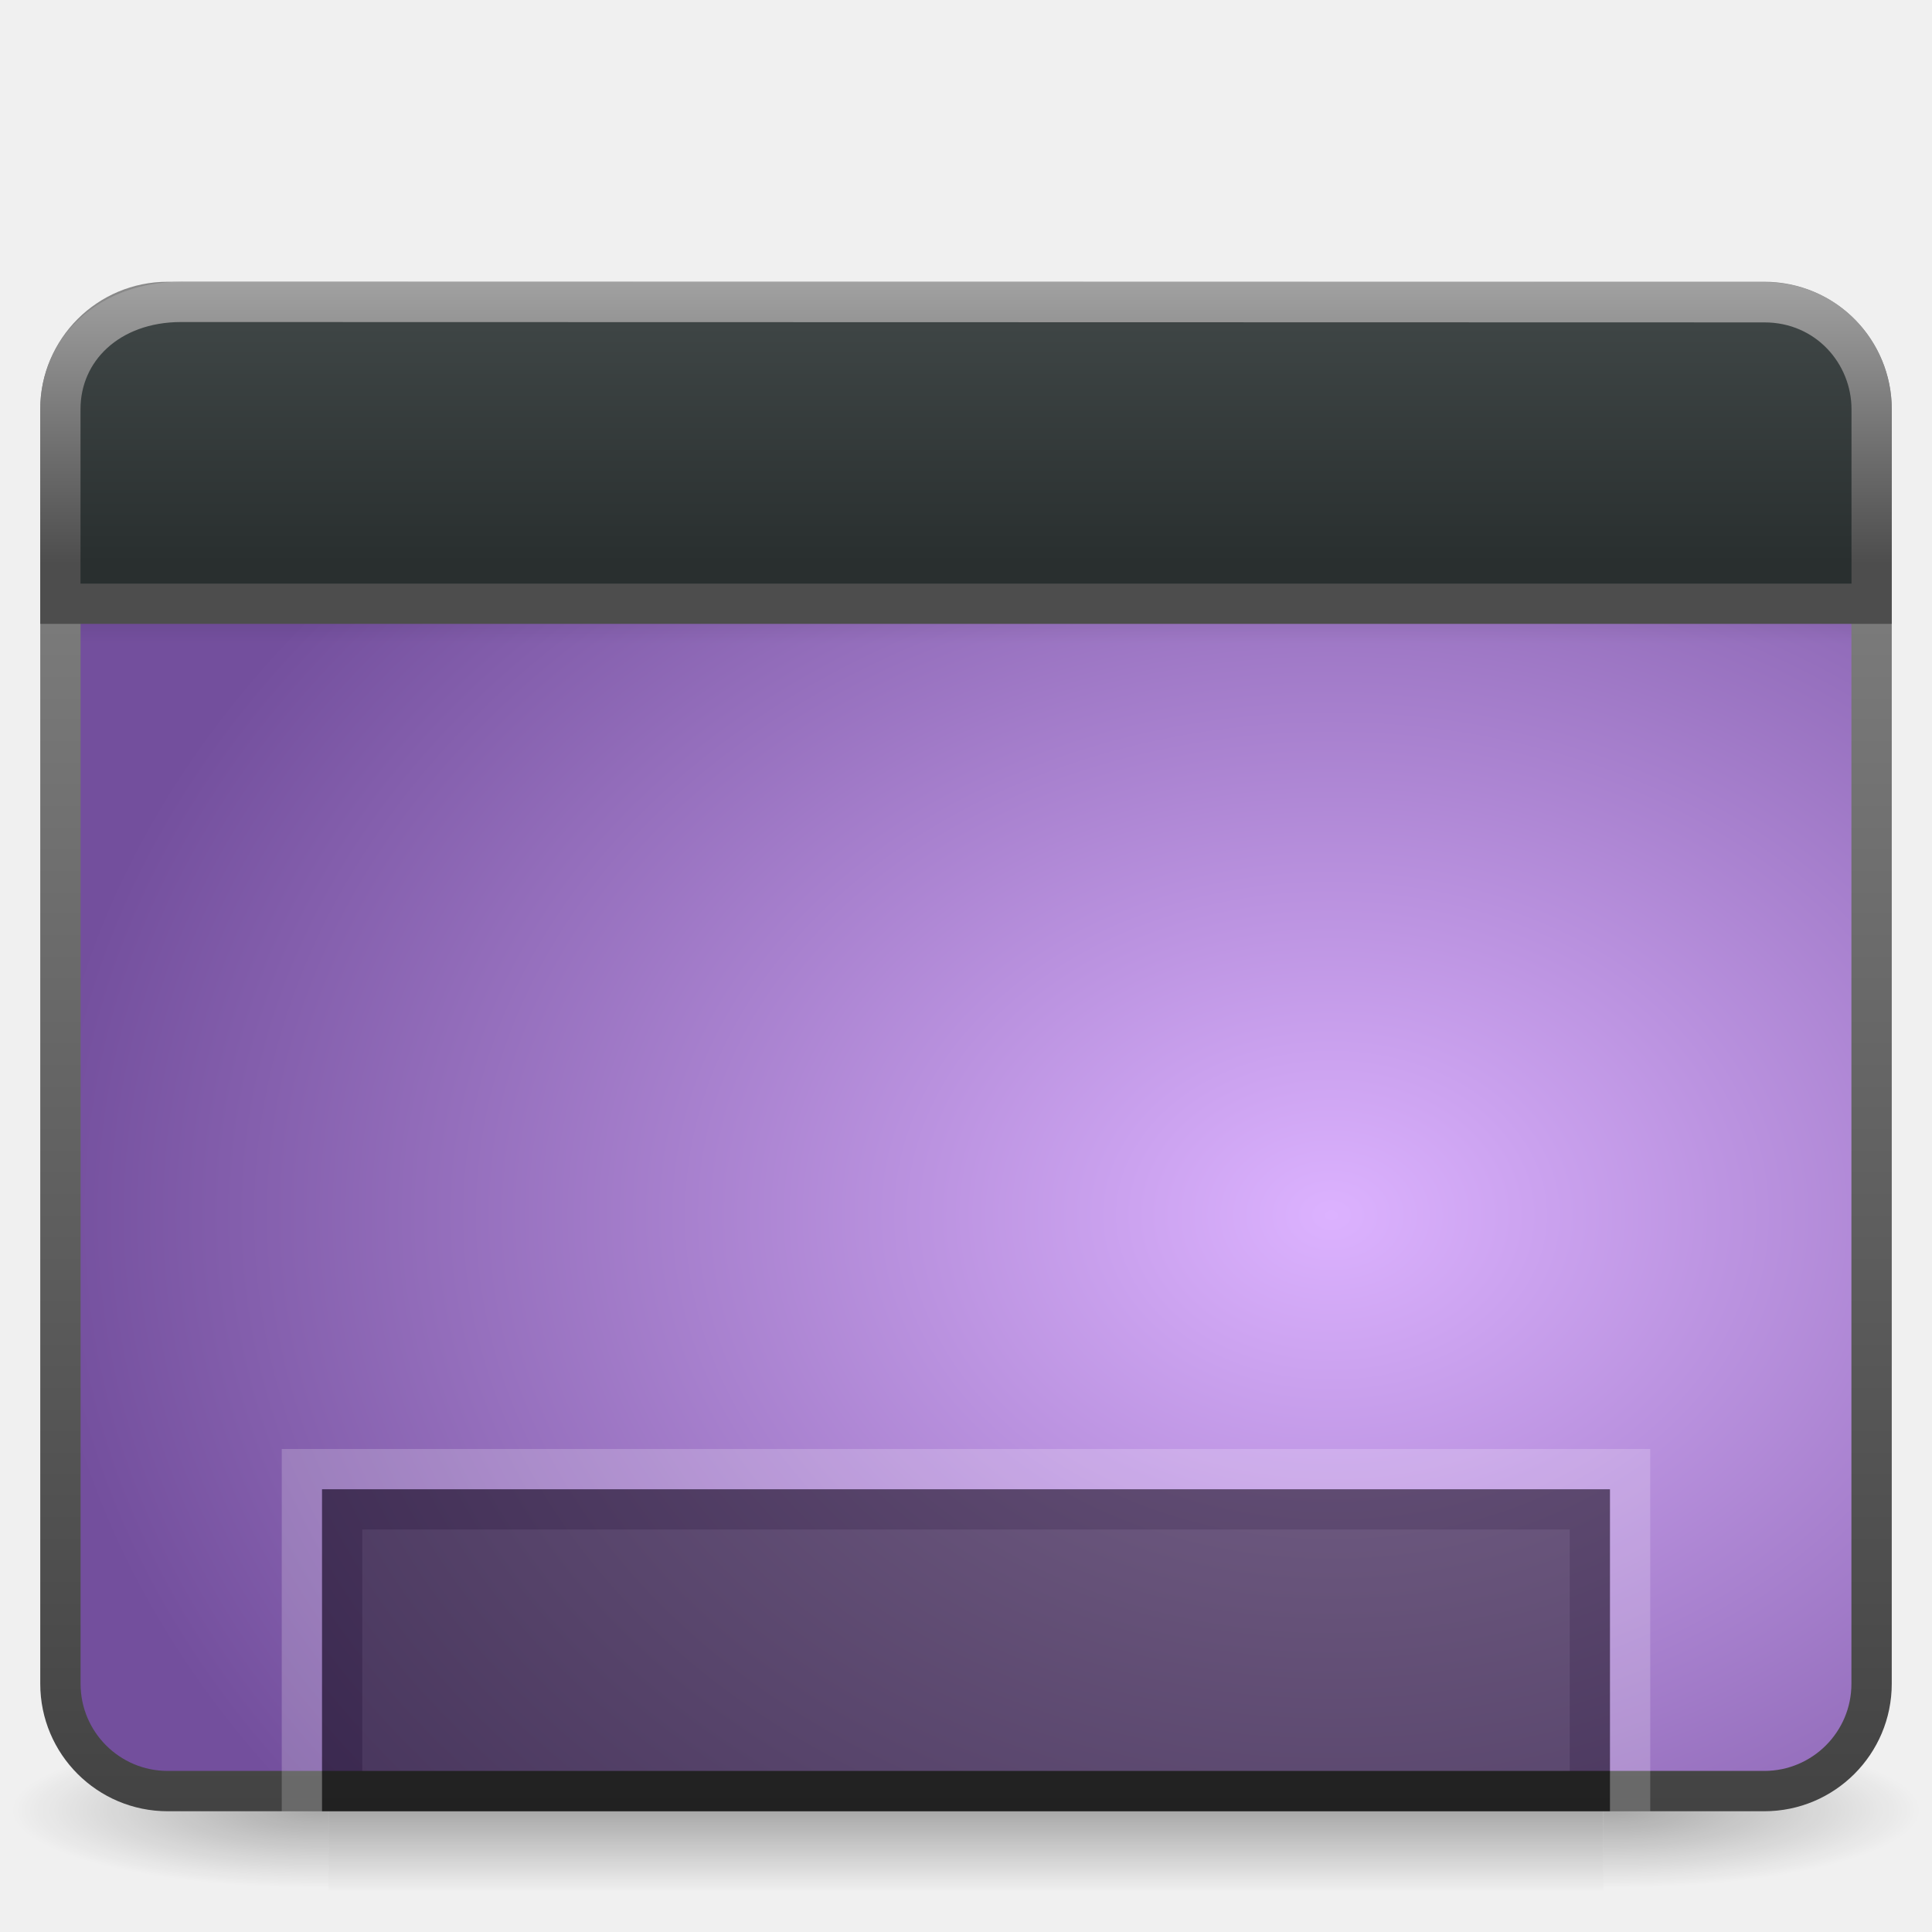
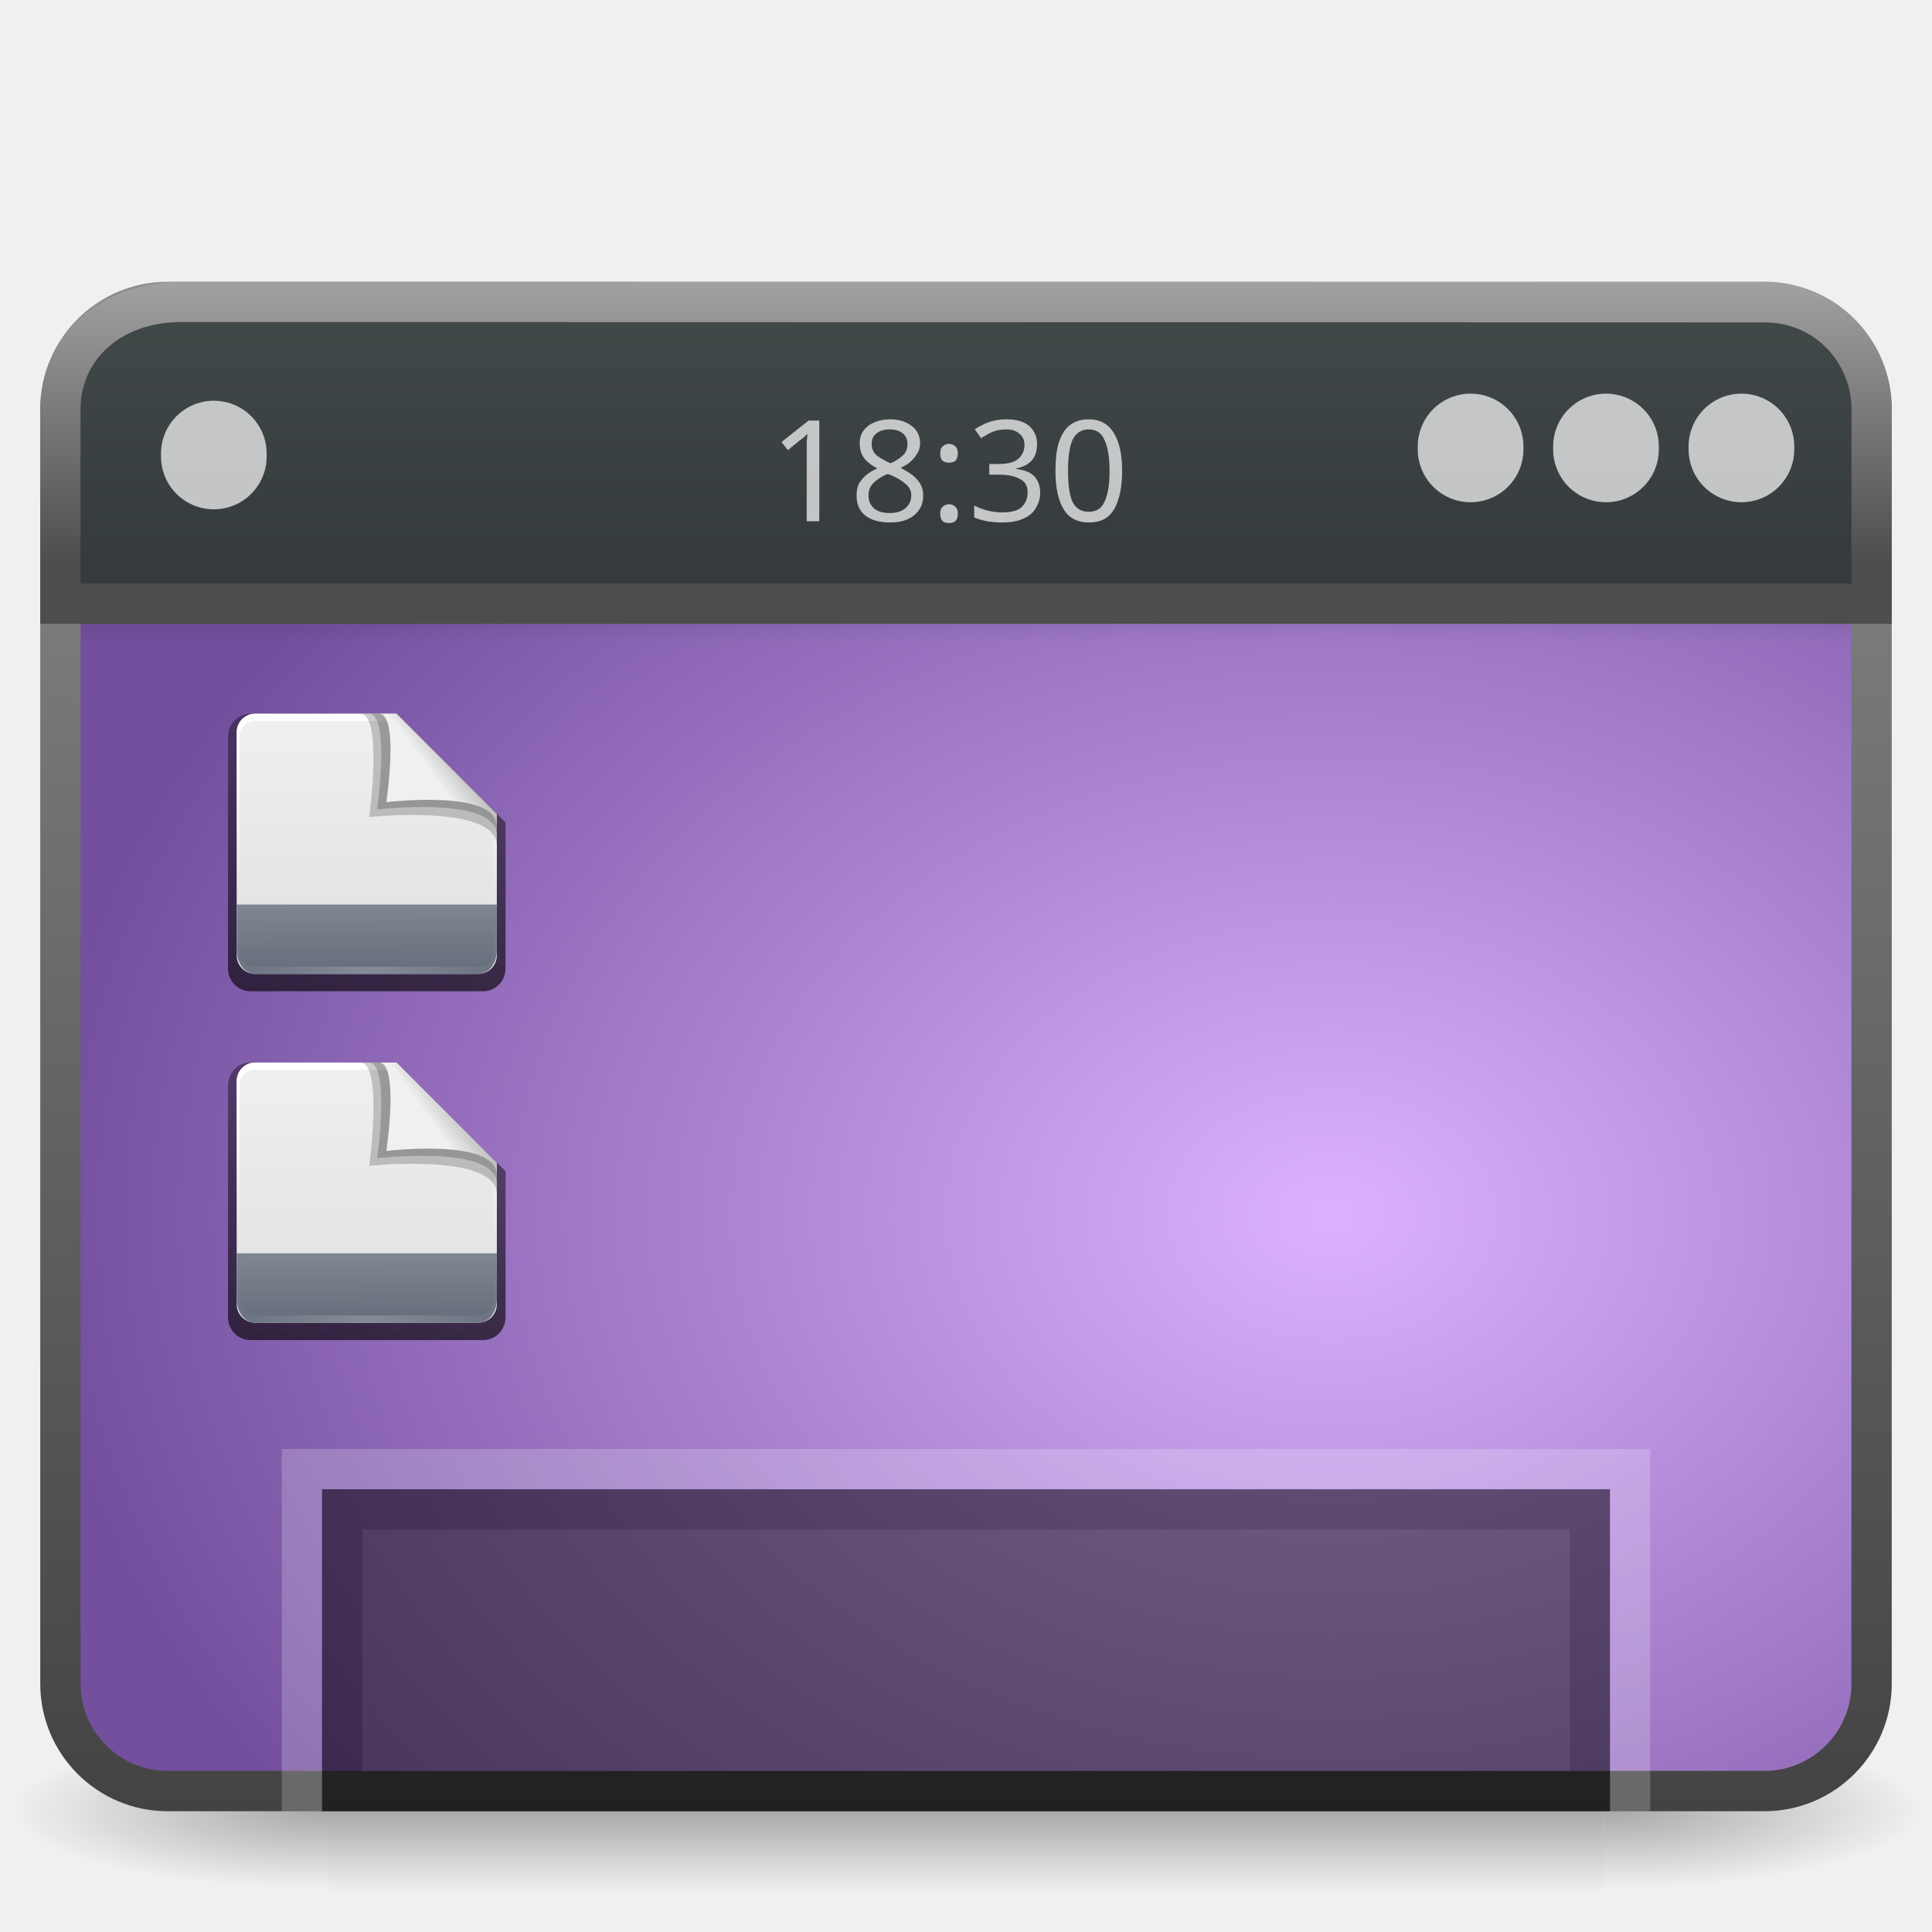
<svg xmlns="http://www.w3.org/2000/svg" xmlns:xlink="http://www.w3.org/1999/xlink" version="1.0" width="48" height="48" id="svg9481">
  <defs id="defs9483">
    <linearGradient id="linearGradient871">
-       <stop offset="0" style="stop-color:#424949;stop-opacity:1" id="stop867" />
-       <stop offset="1" style="stop-color:#292f2f;stop-opacity:1" id="stop869" />
+       <stop offset="0" style="stop-color:#434a4a;stop-opacity:1" id="stop867" />
+       <stop offset="1" style="stop-color:#353b3d;stop-opacity:1" id="stop869" />
    </linearGradient>
    <linearGradient id="linearGradient5048-7">
      <stop id="stop5050-5" style="stop-color:#000000;stop-opacity:0" offset="0" />
      <stop id="stop5056-9" style="stop-color:#000000;stop-opacity:1" offset="0.5" />
      <stop id="stop5052-6" style="stop-color:#000000;stop-opacity:0" offset="1" />
    </linearGradient>
    <linearGradient id="linearGradient5060-6">
      <stop id="stop5062-3" style="stop-color:#000000;stop-opacity:1" offset="0" />
      <stop id="stop5064-1" style="stop-color:#000000;stop-opacity:0" offset="1" />
    </linearGradient>
    <linearGradient id="linearGradient3332-412-419-652-471-761-410-156-661-505">
      <stop id="stop8032" style="stop-color:#434343;stop-opacity:1;" offset="0" />
      <stop id="stop8034" style="stop-color:#8a8a8a;stop-opacity:1;" offset="1" />
    </linearGradient>
    <linearGradient id="linearGradient2867-449-88-871-390-598-476-591-434-148-895-534-212-357-729">
      <stop id="stop8022" style="stop-color:#aacb7d;stop-opacity:1;" offset="0" />
      <stop id="stop8028" style="stop-color:#709937;stop-opacity:1;" offset="1" />
    </linearGradient>
    <linearGradient id="linearGradient8265-821-176-38-919-66-249">
      <stop id="stop2687" style="stop-color:#ffffff;stop-opacity:1" offset="0" />
      <stop id="stop2689" style="stop-color:#ffffff;stop-opacity:0" offset="1" />
    </linearGradient>
    <linearGradient id="linearGradient3282">
      <stop id="stop3284" style="stop-color:#000000;stop-opacity:1" offset="0" />
      <stop id="stop3286" style="stop-color:#000000;stop-opacity:0" offset="1" />
    </linearGradient>
    <linearGradient id="linearGradient3958">
      <stop id="stop3960" style="stop-color:#a1a1a1;stop-opacity:1" offset="0" />
      <stop id="stop3962" style="stop-color:#4d4d4d;stop-opacity:1" offset="1" />
    </linearGradient>
    <linearGradient id="linearGradient2446-733-45">
      <stop id="stop3793" style="stop-color:#fafafa;stop-opacity:1" offset="0" />
      <stop id="stop3795" style="stop-color:#c5c5c5;stop-opacity:1" offset="1" />
    </linearGradient>
    <linearGradient id="linearGradient2238">
      <stop id="stop2240" style="stop-color:#ffffff;stop-opacity:1" offset="0" />
      <stop id="stop2242" style="stop-color:#ffffff;stop-opacity:0" offset="1" />
    </linearGradient>
    <linearGradient xlink:href="#linearGradient2238" id="linearGradient2434" gradientUnits="userSpaceOnUse" gradientTransform="matrix(0.9546411,0,0,0.8965269,1.087456,5.385244)" x1="12.579" y1="2.914" x2="12.579" y2="43.811" />
    <linearGradient xlink:href="#linearGradient871" id="linearGradient2437" gradientUnits="userSpaceOnUse" gradientTransform="matrix(0.8148434,0,0,0.6596233,-2.259471,3.233974)" x1="33.579" y1="5.709" x2="33.579" y2="16.323" />
    <linearGradient xlink:href="#linearGradient3958" id="linearGradient2439" gradientUnits="userSpaceOnUse" x1="16.916" y1="7.001" x2="16.916" y2="14" />
    <linearGradient xlink:href="#linearGradient3282" id="linearGradient2442" gradientUnits="userSpaceOnUse" gradientTransform="matrix(0.9563112,0,0,0.4680085,1.055042,9.674819)" x1="24.683" y1="9.242" x2="24.683" y2="13.523" />
    <linearGradient xlink:href="#linearGradient8265-821-176-38-919-66-249" id="linearGradient2445" gradientUnits="userSpaceOnUse" gradientTransform="matrix(0.9578231,0,0,1.018283,1.012245,1.922127)" x1="16.626" y1="15.298" x2="20.055" y2="24.628" />
    <radialGradient xlink:href="#linearGradient4209" id="radialGradient2448" gradientUnits="userSpaceOnUse" gradientTransform="matrix(-1.8187668e-8,-1.065657,1.396714,0,35.96519,58.55883)" cx="26.617" cy="-2.064" fx="26.617" fy="-2.064" r="23" />
    <linearGradient xlink:href="#linearGradient3332-412-419-652-471-761-410-156-661-505" id="linearGradient2450" gradientUnits="userSpaceOnUse" gradientTransform="matrix(0.9574517,0,0,0.9034707,1.021178,4.30563)" x1="10.014" y1="44.96" x2="10.014" y2="2.876" />
    <radialGradient xlink:href="#linearGradient5060-6" id="radialGradient2453" gradientUnits="userSpaceOnUse" gradientTransform="matrix(-6.5587303e-2,0,0,1.6470586e-2,47.69223,36.96109)" cx="605.714" cy="486.648" fx="605.714" fy="486.648" r="117.143" />
    <radialGradient xlink:href="#linearGradient5060-6" id="radialGradient2456" gradientUnits="userSpaceOnUse" gradientTransform="matrix(6.5587303e-2,0,0,1.6470586e-2,0.3077845,36.96109)" cx="605.714" cy="486.648" fx="605.714" fy="486.648" r="117.143" />
    <linearGradient xlink:href="#linearGradient5048-7" id="linearGradient2459" gradientUnits="userSpaceOnUse" gradientTransform="matrix(6.5587303e-2,0,0,1.6470586e-2,0.2948769,36.96109)" x1="302.857" y1="366.648" x2="302.857" y2="609.505" />
    <radialGradient cx="26.617" cy="-2.064" r="23" fx="26.617" fy="-2.064" id="radialGradient3322-5" xlink:href="#linearGradient4209" gradientUnits="userSpaceOnUse" gradientTransform="matrix(-3.438708e-8,-2.00493,2.64074,0,115.4333,63.71926)" />
    <linearGradient id="linearGradient4209">
      <stop offset="0" style="stop-color:#dcb2ff;stop-opacity:1" id="stop4211" />
      <stop offset="1" style="stop-color:#734f9d;stop-opacity:1" id="stop4213" />
    </linearGradient>
    <linearGradient x1="33.579" y1="5.709" x2="33.579" y2="16.323" id="linearGradient3311-7" xlink:href="#linearGradient3958-6" gradientUnits="userSpaceOnUse" gradientTransform="matrix(1.540564,0,0,1.236926,40.62592,-16.8041)" />
    <linearGradient id="linearGradient3958-6">
      <stop id="stop3960-7" style="stop-color:#262626;stop-opacity:1" offset="0" />
      <stop id="stop3962-5" style="stop-color:#303030;stop-opacity:1" offset="1" />
    </linearGradient>
    <linearGradient x1="16.916" y1="7.001" x2="16.916" y2="14" id="linearGradient3313-0" xlink:href="#linearGradient3958-6" gradientUnits="userSpaceOnUse" gradientTransform="matrix(1.890625,0,0,1.875201,44.89773,-22.86845)" />
+     <linearGradient x1="32.892" y1="8.059" gradientTransform="matrix(0.2071866,0,0,0.2109158,3.77382,25.9895)" x2="36.358" gradientUnits="userSpaceOnUse" y2="5.457" id="linearGradient3225-9">
+       <stop offset="0" style="stop-color:#f0f0f0;stop-opacity:1" id="stop8591-2" />
+       <stop offset="1" style="stop-color:#b0b0b0;stop-opacity:1" id="stop8593-2" />
+     </linearGradient>
+     <radialGradient cx="48" cy="90.172" r="42" fx="48" fy="90.172" id="radialGradient3619-6-8" xlink:href="#linearGradient8265-821-176-38-919-66-249" gradientUnits="userSpaceOnUse" gradientTransform="matrix(0.08906134,0,0,0.07695529,4.837066,25.9238)" />
+     <linearGradient x1="7.371" y1="51.47" x2="23.766" y2="51.433" id="linearGradient3748-3" xlink:href="#linearGradient3742" gradientUnits="userSpaceOnUse" gradientTransform="matrix(0,-0.09811801,0.07695529,0,5.418158,33.45171)" />
+     <linearGradient id="linearGradient3742">
+       <stop id="stop3744" style="stop-color:#676f7d;stop-opacity:1" offset="0" />
+       <stop id="stop3746" style="stop-color:#818791;stop-opacity:1" offset="1" />
+     </linearGradient>
+     <linearGradient xlink:href="#linearGradient8265-821-176-38-919-66-249" id="linearGradient2015-3-2" gradientUnits="userSpaceOnUse" x1="36.357" y1="6" x2="36.357" y2="63.893" gradientTransform="matrix(0.07695533,0,0,0.07727151,5.418155,25.93513)" />
+     <linearGradient x1="48" y1="90" x2="48" y2="5.988" id="linearGradient3617-6-9" xlink:href="#ButtonColor-7" gradientUnits="userSpaceOnUse" gradientTransform="matrix(0.07695529,0,0,0.07695529,5.418155,25.93703)" />
+     <linearGradient x1="10.32" y1="21" x2="10.32" y2="0.999" id="ButtonColor-7" gradientUnits="userSpaceOnUse">
+       <stop id="stop3189" style="stop-color:#e0e0e0;stop-opacity:1" offset="0" />
+       <stop id="stop3191" style="stop-color:#f0f0f0;stop-opacity:1" offset="1" />
+     </linearGradient>
+     <linearGradient gradientTransform="matrix(0.8839457,0,0,-0.8839457,10.16317,89.36156)" gradientUnits="userSpaceOnUse" xlink:href="#ButtonShadow-0" id="linearGradient3780-9" y2="90.239" x2="32.251" y1="6.132" x1="32.251" />
+     <linearGradient gradientTransform="matrix(1.005865,0,0,0.994169,100,0)" gradientUnits="userSpaceOnUse" id="ButtonShadow-0" y2="7.017" x2="45.448" y1="92.54" x1="45.448">
+       <stop offset="0" style="stop-color:#000000;stop-opacity:1" id="stop3750-8" />
+       <stop offset="1" style="stop-color:#000000;stop-opacity:0.588" id="stop3752-5-4" />
+     </linearGradient>
+     <linearGradient x1="32.892" y1="8.059" gradientTransform="matrix(0.2071866,0,0,0.2109158,3.77382,17.32331)" x2="36.358" gradientUnits="userSpaceOnUse" y2="5.457" id="linearGradient3225">
+       <stop offset="0" style="stop-color:#f0f0f0;stop-opacity:1" id="stop8591" />
+       <stop offset="1" style="stop-color:#b0b0b0;stop-opacity:1" id="stop8593" />
+     </linearGradient>
+     <radialGradient cx="48" cy="90.172" r="42" fx="48" fy="90.172" id="radialGradient3619-6" xlink:href="#linearGradient8265-821-176-38-919-66-249" gradientUnits="userSpaceOnUse" gradientTransform="matrix(0.08906134,0,0,0.07695529,4.837066,17.25761)" />
+     <linearGradient x1="7.371" y1="51.47" x2="23.766" y2="51.433" id="linearGradient3748" xlink:href="#linearGradient3742" gradientUnits="userSpaceOnUse" gradientTransform="matrix(0,-0.09811801,0.07695529,0,5.418158,24.78552)" />
+     <linearGradient xlink:href="#linearGradient8265-821-176-38-919-66-249" id="linearGradient2015-3" gradientUnits="userSpaceOnUse" x1="36.357" y1="6" x2="36.357" y2="63.893" gradientTransform="matrix(0.07695533,0,0,0.07727151,5.418155,17.26894)" />
+     <linearGradient x1="48" y1="90" x2="48" y2="5.988" id="linearGradient3617-6" xlink:href="#ButtonColor-7" gradientUnits="userSpaceOnUse" gradientTransform="matrix(0.07695529,0,0,0.07695529,5.418155,17.27084)" />
+     <linearGradient xlink:href="#ButtonShadow-0" id="linearGradient992" gradientUnits="userSpaceOnUse" gradientTransform="matrix(0.8839457,0,0,-0.8839457,10.16317,89.36156)" x1="32.251" y1="6.132" x2="32.251" y2="90.239" />
  </defs>
  <rect style="opacity:0.3;fill:url(#linearGradient2459);fill-opacity:1;fill-rule:nonzero;stroke:none;stroke-width:1;marker:none;visibility:visible;display:inline;overflow:visible" id="rect2512" y="43" x="8.165" height="4" width="31.669" />
  <path style="opacity:0.3;fill:url(#radialGradient2456);fill-opacity:1;fill-rule:nonzero;stroke:none;stroke-width:1;marker:none;visibility:visible;display:inline;overflow:visible" id="path2514" d="M 39.835,43 C 39.835,43 39.835,47 39.835,47 C 43.212,47.007 48,46.104 48,45 C 48,43.896 44.231,43 39.835,43 z" />
  <path style="opacity:0.3;fill:url(#radialGradient2453);fill-opacity:1;fill-rule:nonzero;stroke:none;stroke-width:1;marker:none;visibility:visible;display:inline;overflow:visible" id="path2516" d="M 8.165,43 C 8.165,43 8.165,47 8.165,47 C 4.788,47.007 0,46.104 0,45 C 0,43.896 3.769,43 8.165,43 z" />
  <rect style="fill:url(#radialGradient2448);fill-opacity:1.0;fill-rule:evenodd;stroke:url(#linearGradient2450);stroke-width:1.002;stroke-linecap:round;stroke-linejoin:round;stroke-miterlimit:4;stroke-dasharray:none;stroke-dashoffset:0;stroke-opacity:1" id="rect2573" y="7.501" x="1.501" ry="2.666" rx="2.666" height="36.998" width="44.998" />
  <rect style="opacity:0.2;fill:url(#linearGradient2442);fill-opacity:1;fill-rule:evenodd;stroke:none;stroke-width:1;stroke-linecap:butt;stroke-linejoin:miter;marker:none;marker-start:none;marker-mid:none;marker-end:none;stroke-miterlimit:4;stroke-dasharray:none;stroke-dashoffset:0;stroke-opacity:1;visibility:visible;display:inline;overflow:visible" id="rect1436" y="14" x="2" ry="0" rx="0" height="2" width="44" />
  <path style="display:inline;overflow:visible;visibility:visible;fill:url(#linearGradient2437);fill-opacity:1;fill-rule:evenodd;stroke:url(#linearGradient2439);stroke-width:1;stroke-linecap:butt;stroke-linejoin:miter;stroke-miterlimit:4;stroke-dasharray:none;stroke-dashoffset:0;stroke-opacity:1;marker:none;marker-start:none;marker-mid:none;marker-end:none" id="rect2311" d="m 4.5,7.501 39.336,0.009 c 1.565,0 2.664,1.261 2.664,2.657 V 15 H 1.5 L 1.5,10.166 c 0,-1.488 1.209,-2.665 3,-2.665 z" />
  <rect style="opacity:0.5;fill:#1a1a1a;fill-opacity:1;fill-rule:nonzero;stroke:#000000;stroke-width:1;stroke-linecap:butt;stroke-linejoin:miter;marker:none;marker-start:none;marker-mid:none;marker-end:none;stroke-miterlimit:4;stroke-dasharray:none;stroke-dashoffset:0;stroke-opacity:1;visibility:visible;display:inline;overflow:visible;enable-background:accumulate" id="rect9439" y="37.5" x="8.5" ry="0" rx="0" height="7" width="31" />
  <path style="opacity:0.2;fill:none;fill-opacity:1;fill-rule:nonzero;stroke:#ffffff;stroke-width:1;stroke-linecap:butt;stroke-linejoin:miter;marker:none;marker-start:none;marker-mid:none;marker-end:none;stroke-miterlimit:4;stroke-dasharray:none;stroke-dashoffset:0;stroke-opacity:1;visibility:visible;display:inline;overflow:visible;enable-background:accumulate" d="M 7.5,45 C 7.5,42.385 7.5,36.5 7.5,36.5 C 7.5,36.5 40.5,36.5 40.5,36.5 C 40.5,36.5 40.5,45 40.5,45" id="rect2461" />
+   <g transform="matrix(0.09287336,0,0,0.09287336,4.22793,16.82108)" id="layer5" style="display:inline">
+     <path style="display:inline;opacity:0.63;fill:url(#linearGradient992);fill-opacity:1;fill-rule:nonzero;stroke:none;stroke-width:0.868" d="m 21.511,84.058 h 62.164 c 3.348,0 6.044,-2.727 6.044,-6.115 V 38.905 L 60.62,9.806 h -39.109 c -3.348,0 -6.044,2.727 -6.044,6.115 v 62.022 c 0,3.388 2.696,6.115 6.044,6.115 z" id="rect3723" />
+   </g>
+   <path style="opacity:1;fill:url(#linearGradient3617-6);fill-opacity:1;fill-rule:nonzero;stroke:none;stroke-width:0.077" d="m 6.342,17.733 h 3.509 l 2.493,2.493 v 3.509 c 0,0.256 -0.206,0.462 -0.462,0.462 H 6.342 c -0.256,0 -0.462,-0.206 -0.462,-0.462 v -5.541 c 0,-0.256 0.206,-0.462 0.462,-0.462 z" id="rect2419-1" />
+   <path d="m 6.342,17.733 c -0.256,0 -0.462,0.207 -0.462,0.464 v 0.155 5.07 c 0.356,0.752 0.092,0.535 0.077,0.077 V 18.453 18.298 c 0,-0.215 0.171,-0.386 0.385,-0.386 h 0.154 3.201 0.154 l 2.416,2.393 v 0.155 3.038 c -0.217,0.568 0.077,0.644 0.077,-0.077 V 20.382 20.228 L 9.851,17.733 Z" id="rect3728-7" style="opacity:1;fill:url(#linearGradient2015-3);fill-opacity:1;fill-rule:nonzero;stroke:none;stroke-width:0.077" />
+   <path d="m 8.95,17.733 c 0.571,0 0.224,2.566 0.224,2.566 0,0 3.172,-0.336 3.172,0.715 0,-0.256 -6.19e-4,-0.789 -6.19e-4,-0.789 L 9.851,17.733 Z" style="opacity:0.2;fill:#000000;fill-opacity:1;fill-rule:evenodd;stroke-width:0.172" id="path4474-3-5" />
+   <path d="m 5.88,23.608 c 0,0.326 0.206,0.589 0.462,0.589 h 5.541 c 0.256,0 0.462,-0.263 0.462,-0.589 V 22.473 H 5.88 Z" id="rect3736" style="color:#000000;display:inline;overflow:visible;visibility:visible;opacity:1;fill:url(#linearGradient3748);fill-opacity:1;fill-rule:nonzero;stroke:none;stroke-width:0.13;marker:none;enable-background:accumulate" />
+   <path d="m 6.342,24.197 c -0.256,0 -0.462,-0.207 -0.462,-0.464 v -0.18 c 0.003,-0.94 0.077,-0.96 0.077,-0.077 v 0.155 c 0,0.215 0.171,0.386 0.385,0.386 h 0.154 5.233 0.154 c 0.214,0 0.385,-0.171 0.385,-0.386 v -0.155 c 0.008,-1.047 0.077,-0.689 0.077,0.077 v 0.18 c -1e-6,0.257 -0.206,0.464 -0.462,0.464 z" id="path3615-2" style="opacity:0.2;fill:url(#radialGradient3619-6);fill-opacity:1;fill-rule:nonzero;stroke:none;stroke-width:0.077" />
+   <path d="m 9.162,17.733 c 0.54,0 0.209,2.377 0.209,2.377 0,0 1.052,-0.125 1.905,-0.017 0.58,0.073 1.068,0.255 1.068,0.658 0,-0.242 -1.4e-4,-0.524 -1.4e-4,-0.524 L 9.851,17.733 Z" style="opacity:0.2;fill:#000000;fill-opacity:1;fill-rule:evenodd;stroke-width:0.162" id="path4474-3" />
+   <path d="m 9.416,17.734 c 0.509,0 0.183,2.196 0.183,2.196 0,0 2.745,-0.337 2.745,0.599 0,-0.228 -7.31e-4,-0.304 -7.31e-4,-0.304 L 9.851,17.733 Z" style="fill:url(#linearGradient3225);fill-rule:evenodd;stroke-width:0.153" id="path4474" />
+   <g transform="matrix(0.09287336,0,0,0.09287336,4.22793,25.48726)" id="layer5-8" style="display:inline">
+     <path style="display:inline;opacity:0.63;fill:url(#linearGradient3780-9);fill-opacity:1;fill-rule:nonzero;stroke:none;stroke-width:0.868" d="m 21.511,84.058 h 62.164 c 3.348,0 6.044,-2.727 6.044,-6.115 V 38.905 L 60.62,9.806 h -39.109 c -3.348,0 -6.044,2.727 -6.044,6.115 v 62.022 c 0,3.388 2.696,6.115 6.044,6.115 z" id="rect3723-4" />
+   </g>
+   <path style="opacity:1;fill:url(#linearGradient3617-6-9);fill-opacity:1;fill-rule:nonzero;stroke:none;stroke-width:0.077" d="m 6.342,26.399 h 3.509 l 2.493,2.493 v 3.509 c 0,0.256 -0.206,0.462 -0.462,0.462 H 6.342 c -0.256,0 -0.462,-0.206 -0.462,-0.462 v -5.541 c 0,-0.256 0.206,-0.462 0.462,-0.462 z" id="rect2419-1-5" />
+   <path d="m 6.342,26.399 c -0.256,0 -0.462,0.207 -0.462,0.464 v 0.155 5.07 c 0.356,0.752 0.092,0.535 0.077,0.077 V 27.119 26.965 c 0,-0.215 0.171,-0.386 0.385,-0.386 h 0.154 3.201 0.154 l 2.416,2.393 v 0.155 3.038 c -0.217,0.568 0.077,0.644 0.077,-0.077 v -3.038 -0.155 L 9.851,26.399 Z" id="rect3728-7-0" style="opacity:1;fill:url(#linearGradient2015-3-2);fill-opacity:1;fill-rule:nonzero;stroke:none;stroke-width:0.077" />
+   <path d="m 8.95,26.399 c 0.571,0 0.224,2.566 0.224,2.566 0,0 3.172,-0.336 3.172,0.715 0,-0.256 -6.19e-4,-0.789 -6.19e-4,-0.789 L 9.851,26.399 Z" style="opacity:0.2;fill:#000000;fill-opacity:1;fill-rule:evenodd;stroke-width:0.172" id="path4474-3-5-3" />
+   <path d="m 5.88,32.274 c 0,0.326 0.206,0.589 0.462,0.589 h 5.541 c 0.256,0 0.462,-0.263 0.462,-0.589 V 31.139 H 5.88 Z" id="rect3736-6" style="color:#000000;display:inline;overflow:visible;visibility:visible;opacity:1;fill:url(#linearGradient3748-3);fill-opacity:1;fill-rule:nonzero;stroke:none;stroke-width:0.13;marker:none;enable-background:accumulate" />
+   <path d="m 6.342,32.863 c -0.256,0 -0.462,-0.207 -0.462,-0.464 v -0.18 c 0.003,-0.94 0.077,-0.96 0.077,-0.077 v 0.155 c 0,0.215 0.171,0.386 0.385,0.386 h 0.154 5.233 0.154 c 0.214,0 0.385,-0.171 0.385,-0.386 v -0.155 c 0.008,-1.047 0.077,-0.689 0.077,0.077 v 0.18 c -1e-6,0.257 -0.206,0.464 -0.462,0.464 z" id="path3615-2-1" style="opacity:0.2;fill:url(#radialGradient3619-6-8);fill-opacity:1;fill-rule:nonzero;stroke:none;stroke-width:0.077" />
+   <path d="m 9.162,26.399 c 0.54,0 0.209,2.377 0.209,2.377 0,0 1.052,-0.125 1.905,-0.017 0.58,0.073 1.068,0.255 1.068,0.658 0,-0.242 -1.4e-4,-0.524 -1.4e-4,-0.524 L 9.851,26.399 Z" style="opacity:0.2;fill:#000000;fill-opacity:1;fill-rule:evenodd;stroke-width:0.162" id="path4474-3-0" />
+   <path d="m 9.416,26.4 c 0.509,0 0.183,2.196 0.183,2.196 0,0 2.745,-0.337 2.745,0.599 0,-0.228 -7.31e-4,-0.304 -7.31e-4,-0.304 L 9.851,26.399 Z" style="fill:url(#linearGradient3225-9);fill-rule:evenodd;stroke-width:0.153" id="path4474-6" />
+   <path d="m 6.625,11.305 a 1.313,1.313 0 1 1 -2.625,0 1.313,1.313 0 1 1 2.625,0 z" id="path4371" style="color:#000000;display:inline;overflow:visible;visibility:visible;opacity:0.7;fill:#ffffff;fill-opacity:1;fill-rule:nonzero;stroke:none;stroke-width:1.313;marker:none;enable-background:accumulate" />
+   <path d="m 44.578,11.129 a 1.313,1.313 0 1 1 -2.625,0 1.313,1.313 0 1 1 2.625,0 z" id="path4371-2" style="color:#000000;display:inline;overflow:visible;visibility:visible;opacity:0.7;fill:#ffffff;fill-opacity:1;fill-rule:nonzero;stroke:none;stroke-width:1.313;marker:none;enable-background:accumulate" />
+   <path d="m 41.213,11.129 a 1.313,1.313 0 1 1 -2.625,0 1.313,1.313 0 1 1 2.625,0 z" id="path4371-0" style="color:#000000;display:inline;overflow:visible;visibility:visible;opacity:0.7;fill:#ffffff;fill-opacity:1;fill-rule:nonzero;stroke:none;stroke-width:1.313;marker:none;enable-background:accumulate" />
+   <path d="m 37.849,11.129 a 1.313,1.313 0 1 1 -2.625,0 1.313,1.313 0 1 1 2.625,0 z" id="path4371-6" style="color:#000000;display:inline;overflow:visible;visibility:visible;opacity:0.7;fill:#ffffff;fill-opacity:1;fill-rule:nonzero;stroke:none;stroke-width:1.313;marker:none;enable-background:accumulate" />
+   <text xml:space="preserve" style="font-style:normal;font-weight:normal;font-size:26.251px;line-height:1.25;font-family:sans-serif;letter-spacing:0px;word-spacing:0px;opacity:0.7;fill:#ffffff;fill-opacity:1;stroke:none;stroke-width:0.656" x="19.107" y="12.948" id="text1267">
+     <tspan id="tspan1265" x="19.107" y="12.948" style="font-style:normal;font-variant:normal;font-weight:500;font-stretch:normal;font-size:3.5px;font-family:Ubuntu;-inkscape-font-specification:'Ubuntu Medium';fill:#ffffff;fill-opacity:1;stroke-width:0.656">18:30</tspan>
+   </text>
</svg>
